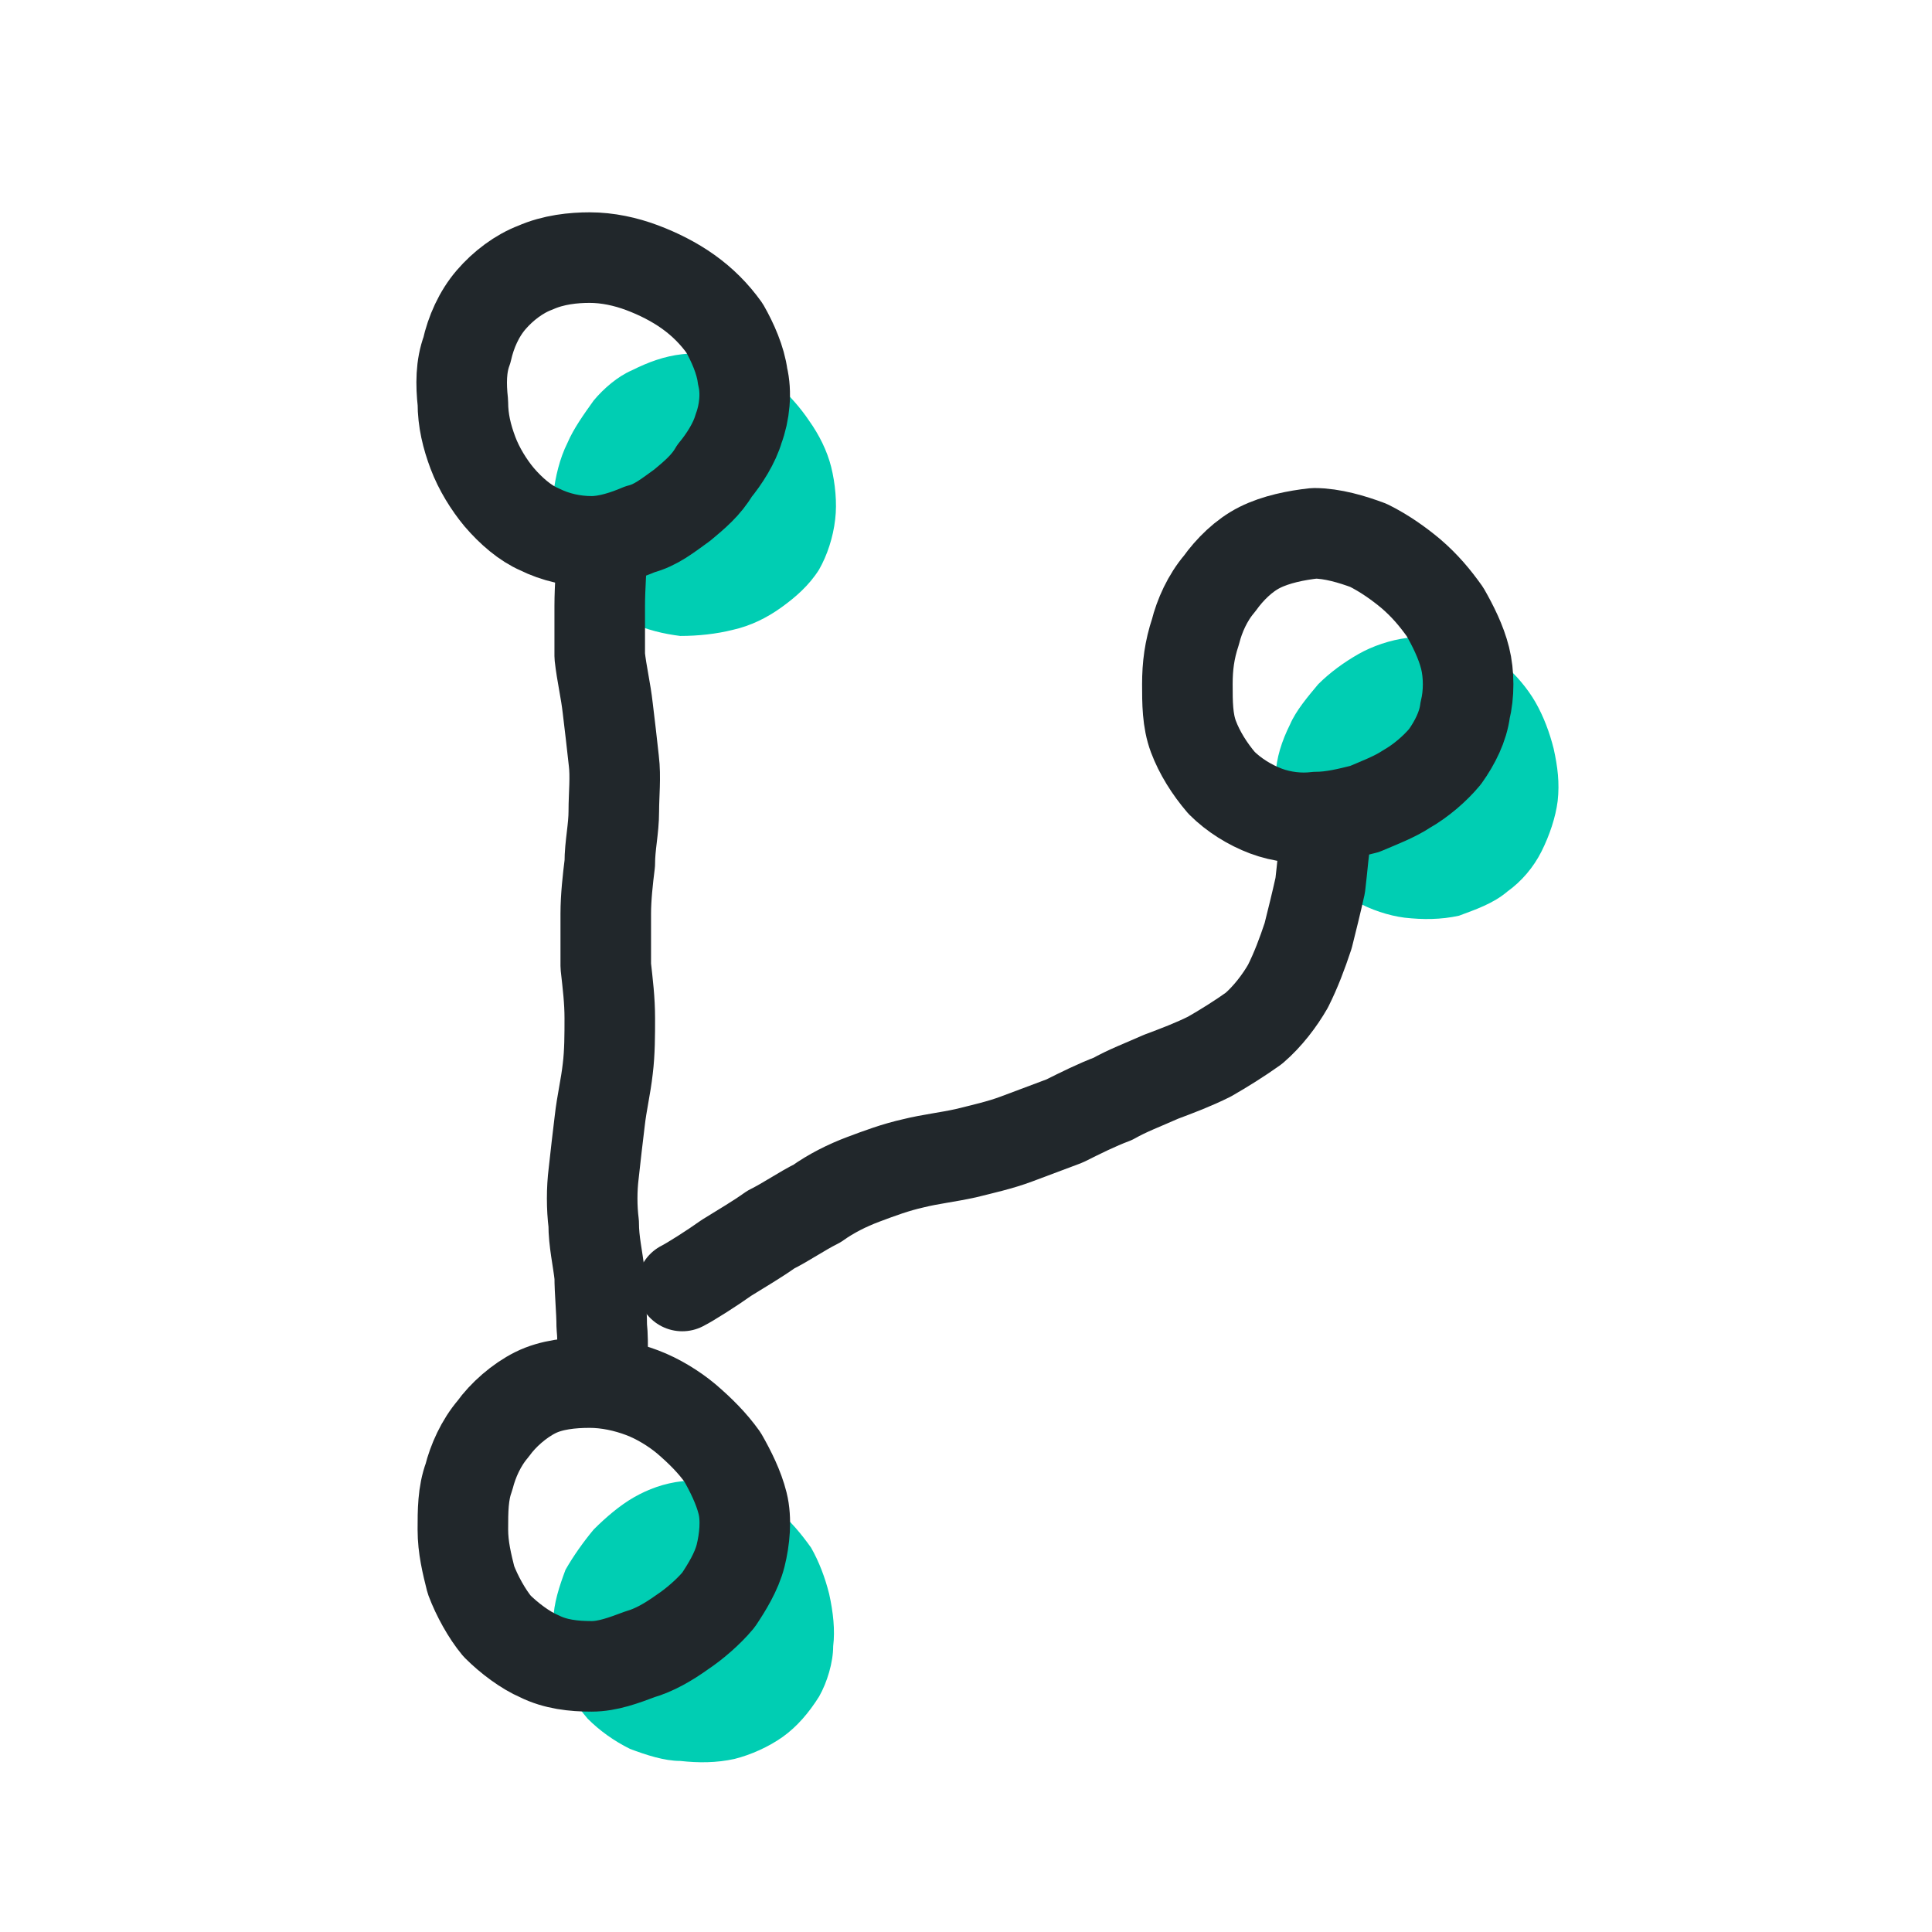
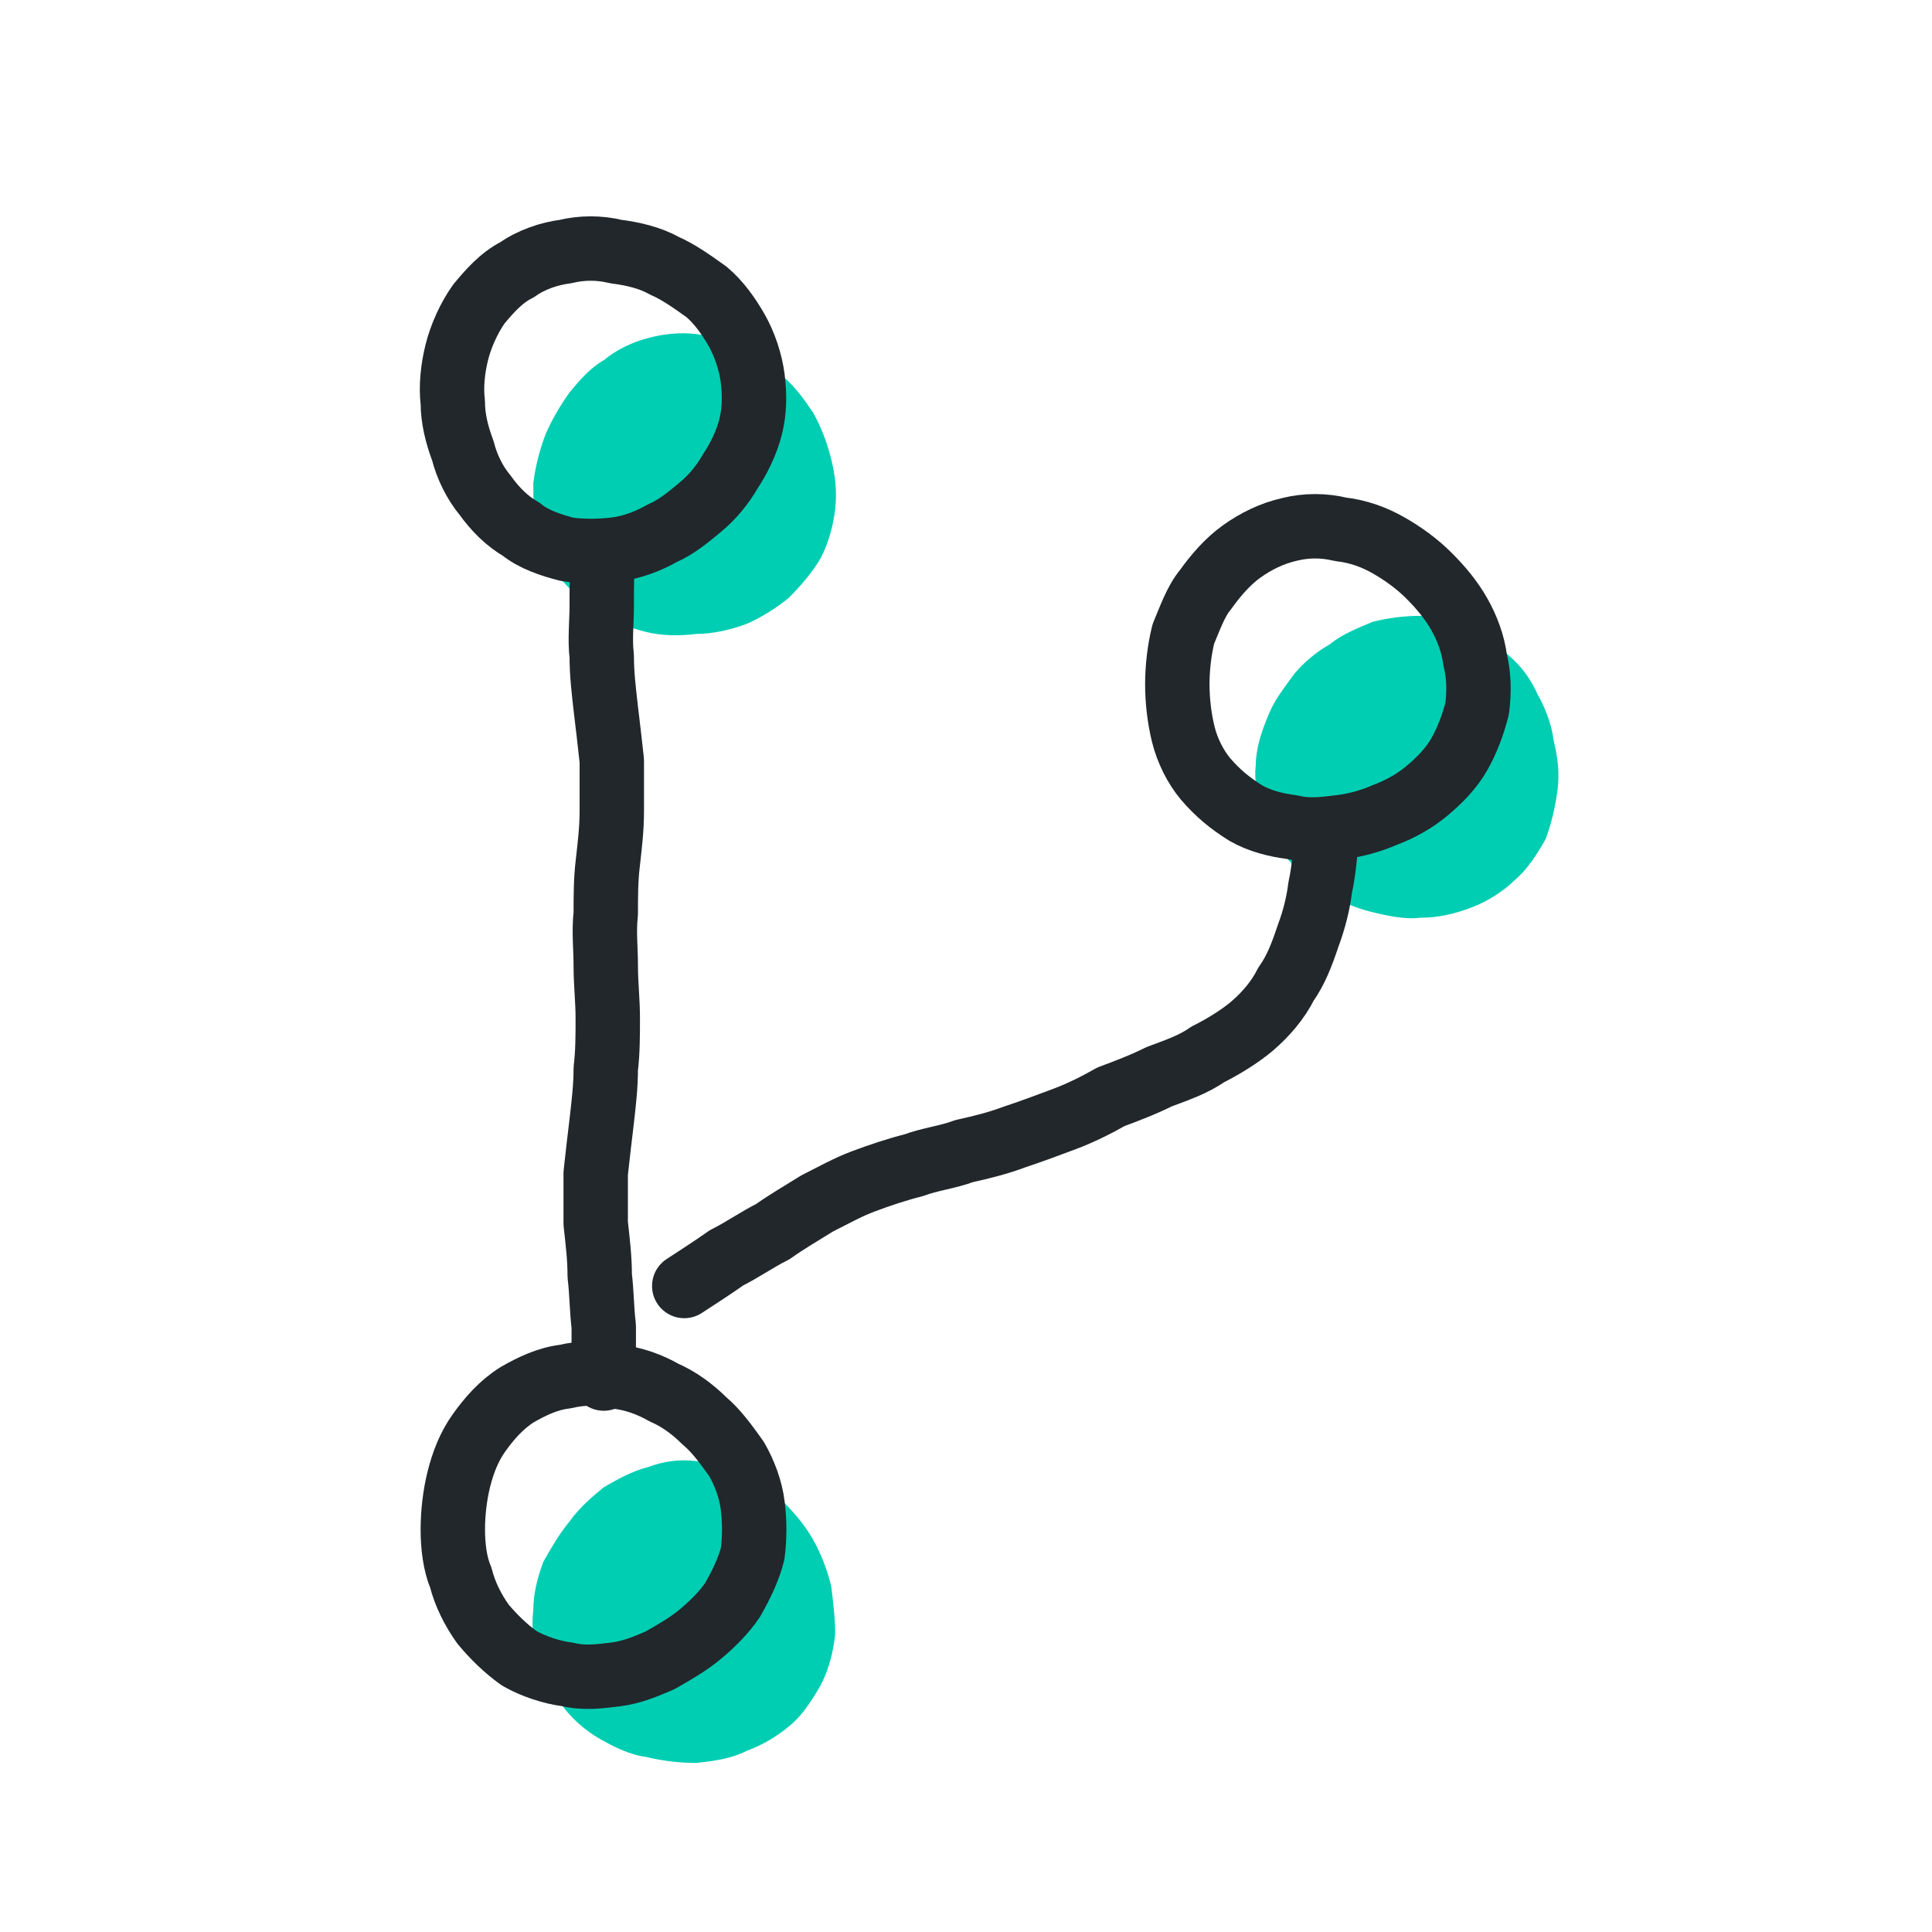
<svg xmlns="http://www.w3.org/2000/svg" viewBox="0 0 96 96" width="96" height="96">
-   <g transform="translate(4.5 4.5)" fill="#00CEB3">
-     <path d="M23 20C23 20.8 23 21.8 23.3 22.6C23.6 23.4 24 24.3 24.6 24.9C25.2 25.5 26 26.1 26.8 26.4C27.6 26.8 28.5 27 29.3 27.1C30.2 27.1 31.1 27 31.9 26.8C32.8 26.6 33.6 26.2 34.3 25.7C35 25.2 35.7 24.6 36.2 23.8C36.6 23.1 36.9 22.2 37 21.3C37.1 20.5 37 19.5 36.8 18.7C36.6 17.9 36.2 17.1 35.7 16.4C35.3 15.8 34.7 15.1 34.1 14.6C33.4 14.1 32.7 13.6 31.9 13.4C31.1 13.1 30.2 13 29.4 13.1C28.5 13.2 27.7 13.5 26.9 13.9C26.2 14.2 25.5 14.8 25 15.4C24.5 16.1 24 16.8 23.7 17.5C23.3 18.3 23.1 19.2 23 20Z" />
-     <path d="M23 76C22.9 76.8 23 77.8 23.3 78.6C23.6 79.4 24.1 80.2 24.7 80.9C25.3 81.5 26 82 26.8 82.4C27.6 82.7 28.5 83 29.3 83C30.2 83.1 31.1 83.1 32 82.9C32.8 82.7 33.7 82.3 34.4 81.8C35.1 81.3 35.7 80.6 36.2 79.8C36.6 79.1 36.9 78.1 36.9 77.3C37 76.5 36.9 75.6 36.7 74.7C36.5 73.9 36.2 73.1 35.8 72.4C35.3 71.7 34.8 71.1 34.1 70.5C33.5 70 32.7 69.6 31.9 69.3C31.1 69.1 30.2 69 29.4 69.1C28.5 69.2 27.7 69.5 27 69.9C26.3 70.3 25.6 70.9 25 71.5C24.5 72.1 24 72.8 23.6 73.5C23.3 74.3 23 75.2 23 76Z" />
-     <path d="M58.9 34C58.8 34.9 59 35.8 59.3 36.6C59.6 37.4 60.1 38.2 60.7 38.8C61.3 39.4 62.1 39.9 62.9 40.3C63.6 40.7 64.5 41 65.3 41.1C66.2 41.2 67.1 41.2 68 41C68.8 40.7 69.7 40.4 70.4 39.8C71.1 39.3 71.7 38.6 72.1 37.8C72.5 37 72.8 36.1 72.9 35.3C73 34.4 72.9 33.6 72.7 32.7C72.5 31.9 72.2 31.1 71.8 30.4C71.4 29.7 70.8 29 70.2 28.5C69.5 28 68.7 27.5 67.9 27.3C67.1 27.1 66.2 27.1 65.4 27.2C64.6 27.3 63.7 27.6 63 28C62.3 28.4 61.6 28.9 61 29.5C60.5 30.1 59.9 30.8 59.6 31.5C59.2 32.3 58.9 33.2 58.9 34Z" />
+   <g transform="translate(4 4)" fill="#00CEB3">
+     <path d="M22.5 20C22.5 20.8 22.5 21.7 22.7 22.5C23 23.3 23.4 24.1 23.9 24.8C24.4 25.4 25.1 26 25.8 26.5C26.5 26.9 27.3 27.2 28.1 27.4C28.9 27.6 29.8 27.6 30.6 27.5C31.4 27.5 32.3 27.3 33.1 27C33.8 26.7 34.6 26.2 35.2 25.7C35.8 25.1 36.4 24.4 36.8 23.7C37.2 22.9 37.4 22.1 37.5 21.3C37.6 20.4 37.5 19.6 37.3 18.8C37.1 18 36.8 17.2 36.4 16.5C36 15.9 35.5 15.2 34.9 14.7C34.3 14.1 33.7 13.6 32.9 13.3C32.2 12.9 31.4 12.7 30.6 12.6C29.8 12.5 28.9 12.6 28.2 12.8C27.4 13 26.6 13.4 26 13.9C25.3 14.3 24.8 14.9 24.3 15.5C23.8 16.2 23.4 16.9 23.1 17.6C22.8 18.4 22.6 19.2 22.5 20Z" />
+     <path d="M22.5 76C22.4 76.8 22.5 77.7 22.7 78.5C23 79.3 23.4 80.1 23.9 80.7C24.4 81.4 25.1 82 25.8 82.4C26.5 82.8 27.3 83.2 28.1 83.3C28.9 83.5 29.8 83.6 30.6 83.6C31.5 83.5 32.3 83.4 33.1 83C33.9 82.7 34.6 82.3 35.3 81.7C35.9 81.2 36.4 80.4 36.8 79.7C37.2 78.9 37.4 78.1 37.5 77.2C37.5 76.4 37.4 75.6 37.3 74.8C37.1 74 36.8 73.2 36.4 72.5C36 71.8 35.5 71.2 34.9 70.6C34.4 70.1 33.7 69.6 33 69.2C32.2 68.9 31.4 68.7 30.6 68.6C29.8 68.5 29 68.6 28.2 68.9C27.4 69.1 26.7 69.5 26 69.9C25.4 70.4 24.8 70.9 24.3 71.6C23.8 72.2 23.4 72.9 23 73.6C22.7 74.4 22.5 75.2 22.5 76Z" />
+     <path d="M58.4 34C58.3 34.8 58.5 35.7 58.7 36.5C59 37.3 59.4 38.1 60 38.7C60.5 39.3 61.2 39.9 61.9 40.3C62.6 40.8 63.3 41.1 64.1 41.3C64.9 41.5 65.8 41.7 66.6 41.6C67.5 41.6 68.3 41.4 69.1 41.1C69.9 40.8 70.7 40.3 71.3 39.7C71.9 39.2 72.4 38.4 72.8 37.7C73.1 36.9 73.3 36 73.4 35.2C73.5 34.4 73.4 33.6 73.2 32.8C73.1 32 72.8 31.2 72.4 30.5C72.1 29.8 71.6 29.1 71 28.6C70.4 28 69.7 27.5 69 27.2C68.3 26.9 67.4 26.7 66.6 26.6C65.8 26.6 65 26.7 64.2 26.9C63.5 27.2 62.7 27.5 62.1 28C61.4 28.4 60.8 28.9 60.3 29.5C59.8 30.2 59.3 30.8 59 31.6C58.7 32.3 58.4 33.2 58.4 34Z" />
  </g>
-   <g fill="none" stroke="#21272B" stroke-width="4.5" stroke-linecap="round" stroke-linejoin="round">
-     <path d="M23 20C23 20.9 23.2 21.7 23.5 22.5C23.8 23.3 24.3 24.1 24.8 24.7C25.4 25.4 26.1 26 26.8 26.3C27.6 26.7 28.5 26.9 29.4 26.9C30.2 26.9 31.1 26.6 31.8 26.3C32.6 26.1 33.2 25.6 33.9 25.1C34.5 24.6 35.1 24.1 35.5 23.4C36 22.8 36.5 22 36.7 21.3C37 20.5 37.1 19.5 36.9 18.7C36.8 17.9 36.4 17 36 16.3C35.5 15.6 34.9 15 34.2 14.5C33.5 14 32.7 13.6 31.9 13.3C31.1 13 30.2 12.8 29.3 12.8C28.5 12.8 27.5 12.9 26.6 13.3C25.8 13.6 25 14.2 24.4 14.9C23.8 15.6 23.4 16.5 23.2 17.4C22.9 18.2 22.9 19.1 23 20Z" />
-     <path d="M23 76C23 76.9 23.2 77.7 23.4 78.5C23.7 79.3 24.2 80.2 24.7 80.8C25.3 81.4 26.1 82 26.8 82.3C27.6 82.7 28.5 82.8 29.4 82.8C30.2 82.8 31 82.5 31.8 82.2C32.5 82 33.2 81.6 33.9 81.1C34.5 80.7 35.2 80.1 35.7 79.5C36.1 78.9 36.6 78.1 36.8 77.3C37 76.5 37.1 75.5 36.9 74.7C36.7 73.9 36.3 73.1 35.9 72.4C35.4 71.7 34.8 71.1 34.1 70.5C33.5 70 32.7 69.5 31.9 69.2C31.1 68.9 30.2 68.7 29.3 68.7C28.4 68.7 27.4 68.8 26.6 69.2C25.8 69.6 25 70.3 24.5 71C23.9 71.7 23.5 72.6 23.3 73.4C23 74.2 23 75.1 23 76Z" />
-     <path d="M59 34C59 34.9 59 35.8 59.3 36.6C59.6 37.4 60.1 38.2 60.7 38.9C61.3 39.5 62.1 40 62.9 40.3C63.7 40.6 64.6 40.7 65.4 40.6C66.2 40.6 67 40.4 67.8 40.2C68.5 39.9 69.3 39.6 69.9 39.2C70.6 38.8 71.3 38.2 71.8 37.6C72.3 36.9 72.7 36.1 72.8 35.3C73 34.5 73 33.5 72.8 32.7C72.6 31.9 72.2 31.1 71.8 30.4C71.3 29.7 70.8 29.1 70.1 28.5C69.5 28 68.8 27.5 68 27.1C67.2 26.8 66.2 26.5 65.3 26.5C64.4 26.6 63.4 26.8 62.6 27.2C61.8 27.6 61.1 28.3 60.6 29C60 29.7 59.6 30.6 59.4 31.4C59.1 32.3 59 33.1 59 34Z" />
-     <path d="M29.9 27.5C29.9 27.9 29.8 29.2 29.8 30.1C29.8 30.9 29.8 31.8 29.8 32.6C29.9 33.5 30.1 34.3 30.2 35.2C30.3 36 30.4 36.9 30.5 37.8C30.6 38.6 30.5 39.5 30.5 40.3C30.5 41.2 30.3 42 30.3 42.9C30.2 43.7 30.1 44.6 30.1 45.4C30.1 46.3 30.1 47.1 30.1 48C30.2 48.9 30.3 49.7 30.3 50.6C30.3 51.4 30.3 52.3 30.2 53.1C30.1 54 29.9 54.8 29.8 55.7C29.7 56.5 29.6 57.4 29.5 58.3C29.4 59.1 29.4 60 29.5 60.8C29.5 61.7 29.7 62.5 29.8 63.4C29.8 64.2 29.9 65.1 29.9 65.9C30 66.8 29.9 68.1 29.9 68.5" />
-     <path d="M65.9 41.5C65.8 41.9 65.7 43.2 65.6 44C65.4 44.9 65.2 45.7 65 46.5C64.7 47.4 64.4 48.2 64 49C63.6 49.7 63 50.5 62.3 51.1C61.6 51.6 60.8 52.1 60.1 52.5C59.3 52.9 58.5 53.2 57.7 53.5C56.8 53.9 56 54.2 55.3 54.6C54.5 54.9 53.7 55.3 52.9 55.7C52.1 56 51.3 56.3 50.5 56.6C49.7 56.9 48.8 57.1 48 57.3C47.1 57.5 46.2 57.6 45.4 57.8C44.5 58 43.7 58.3 42.9 58.6C42.1 58.9 41.3 59.3 40.6 59.8C39.8 60.2 39.1 60.7 38.3 61.1C37.6 61.6 36.9 62 36.1 62.5C35.4 63 34.3 63.7 33.9 63.9" />
+   <g fill="none" stroke="#21272B" stroke-width="3.2" stroke-linecap="round" stroke-linejoin="round">
+     <path d="M22.5 20C22.5 20.8 22.7 21.6 23 22.4C23.2 23.2 23.6 24 24.1 24.6C24.6 25.3 25.2 25.9 25.9 26.3C26.5 26.8 27.4 27.1 28.2 27.3C28.9 27.4 29.8 27.4 30.6 27.3C31.4 27.2 32.2 26.9 32.9 26.5C33.6 26.2 34.2 25.7 34.8 25.2C35.4 24.7 35.9 24.1 36.3 23.4C36.7 22.8 37.1 22 37.3 21.2C37.5 20.4 37.5 19.6 37.4 18.8C37.3 18 37 17.1 36.6 16.4C36.2 15.7 35.7 15 35.1 14.5C34.4 14 33.7 13.5 33 13.2C32.3 12.8 31.4 12.6 30.6 12.5C29.8 12.3 28.9 12.3 28.1 12.5C27.3 12.6 26.4 12.9 25.7 13.4C24.9 13.8 24.3 14.5 23.8 15.1C23.3 15.8 22.9 16.7 22.7 17.5C22.5 18.3 22.4 19.2 22.5 20Z" />
+     <path d="M22.5 76C22.5 76.8 22.6 77.7 22.9 78.4C23.1 79.2 23.5 80 24 80.7C24.5 81.3 25.1 81.9 25.8 82.4C26.5 82.8 27.4 83.1 28.2 83.2C29 83.4 29.8 83.3 30.6 83.2C31.4 83.1 32.1 82.8 32.8 82.5C33.5 82.1 34.2 81.7 34.8 81.2C35.4 80.7 36 80.1 36.4 79.5C36.8 78.8 37.2 78 37.4 77.2C37.5 76.4 37.5 75.6 37.4 74.8C37.3 74 37 73.2 36.6 72.5C36.1 71.8 35.6 71.1 35 70.6C34.4 70 33.7 69.5 33 69.2C32.3 68.8 31.5 68.5 30.6 68.4C29.8 68.2 28.9 68.2 28.1 68.4C27.2 68.5 26.4 68.9 25.7 69.3C24.9 69.8 24.3 70.5 23.8 71.2C23.3 71.9 23 72.7 22.8 73.5C22.6 74.3 22.5 75.2 22.5 76Z" />
+     <path d="M58.5 34C58.5 34.8 58.6 35.7 58.8 36.5C59 37.3 59.4 38.1 59.9 38.7C60.5 39.4 61.1 39.9 61.9 40.4C62.6 40.8 63.4 41 64.2 41.1C65 41.3 65.8 41.2 66.6 41.1C67.4 41 68.1 40.8 68.8 40.5C69.6 40.2 70.3 39.8 70.9 39.3C71.5 38.8 72.1 38.2 72.5 37.5C72.9 36.8 73.2 36 73.4 35.2C73.5 34.4 73.5 33.6 73.3 32.8C73.2 32 72.9 31.2 72.5 30.5C72.1 29.8 71.6 29.2 71 28.6C70.4 28 69.7 27.5 69 27.1C68.3 26.7 67.5 26.4 66.6 26.3C65.8 26.1 64.9 26.1 64.1 26.3C63.2 26.5 62.4 26.9 61.7 27.4C61 27.9 60.4 28.6 59.9 29.3C59.4 29.9 59.1 30.8 58.8 31.5C58.6 32.3 58.5 33.2 58.5 34Z" />
+     <path d="M30 27.5C29.9 27.9 29.9 29.2 29.9 30.1C29.9 30.9 29.8 31.8 29.9 32.6C29.9 33.5 30 34.3 30.1 35.2C30.2 36 30.3 36.9 30.4 37.8C30.4 38.6 30.4 39.5 30.4 40.3C30.4 41.2 30.3 42 30.2 42.9C30.1 43.7 30.1 44.6 30.1 45.4C30 46.3 30.1 47.1 30.1 48C30.1 48.9 30.2 49.7 30.2 50.6C30.2 51.4 30.2 52.3 30.1 53.1C30.1 54 30 54.8 29.9 55.7C29.8 56.5 29.7 57.4 29.6 58.3C29.6 59.1 29.6 60 29.6 60.8C29.7 61.7 29.8 62.5 29.8 63.4C29.9 64.2 29.9 65.1 30 65.9C30 66.8 30 68.1 30 68.5" />
+     <path d="M65.9 41.5C65.9 41.9 65.8 43.2 65.6 44.1C65.5 44.9 65.3 45.7 65 46.5C64.7 47.4 64.4 48.2 63.9 48.9C63.5 49.7 62.9 50.4 62.2 51C61.6 51.5 60.8 52 60 52.4C59.3 52.9 58.4 53.2 57.6 53.5C56.8 53.9 56 54.2 55.2 54.5C54.5 54.9 53.7 55.3 52.9 55.6C52.1 55.9 51.3 56.2 50.4 56.5C49.6 56.8 48.8 57 47.9 57.2C47.1 57.5 46.2 57.6 45.4 57.9C44.6 58.1 43.7 58.4 42.9 58.7C42.1 59 41.4 59.4 40.6 59.8C39.8 60.3 39.1 60.7 38.4 61.2C37.6 61.6 36.9 62.1 36.1 62.5C35.4 63 34.3 63.7 34 63.9" />
  </g>
</svg>
